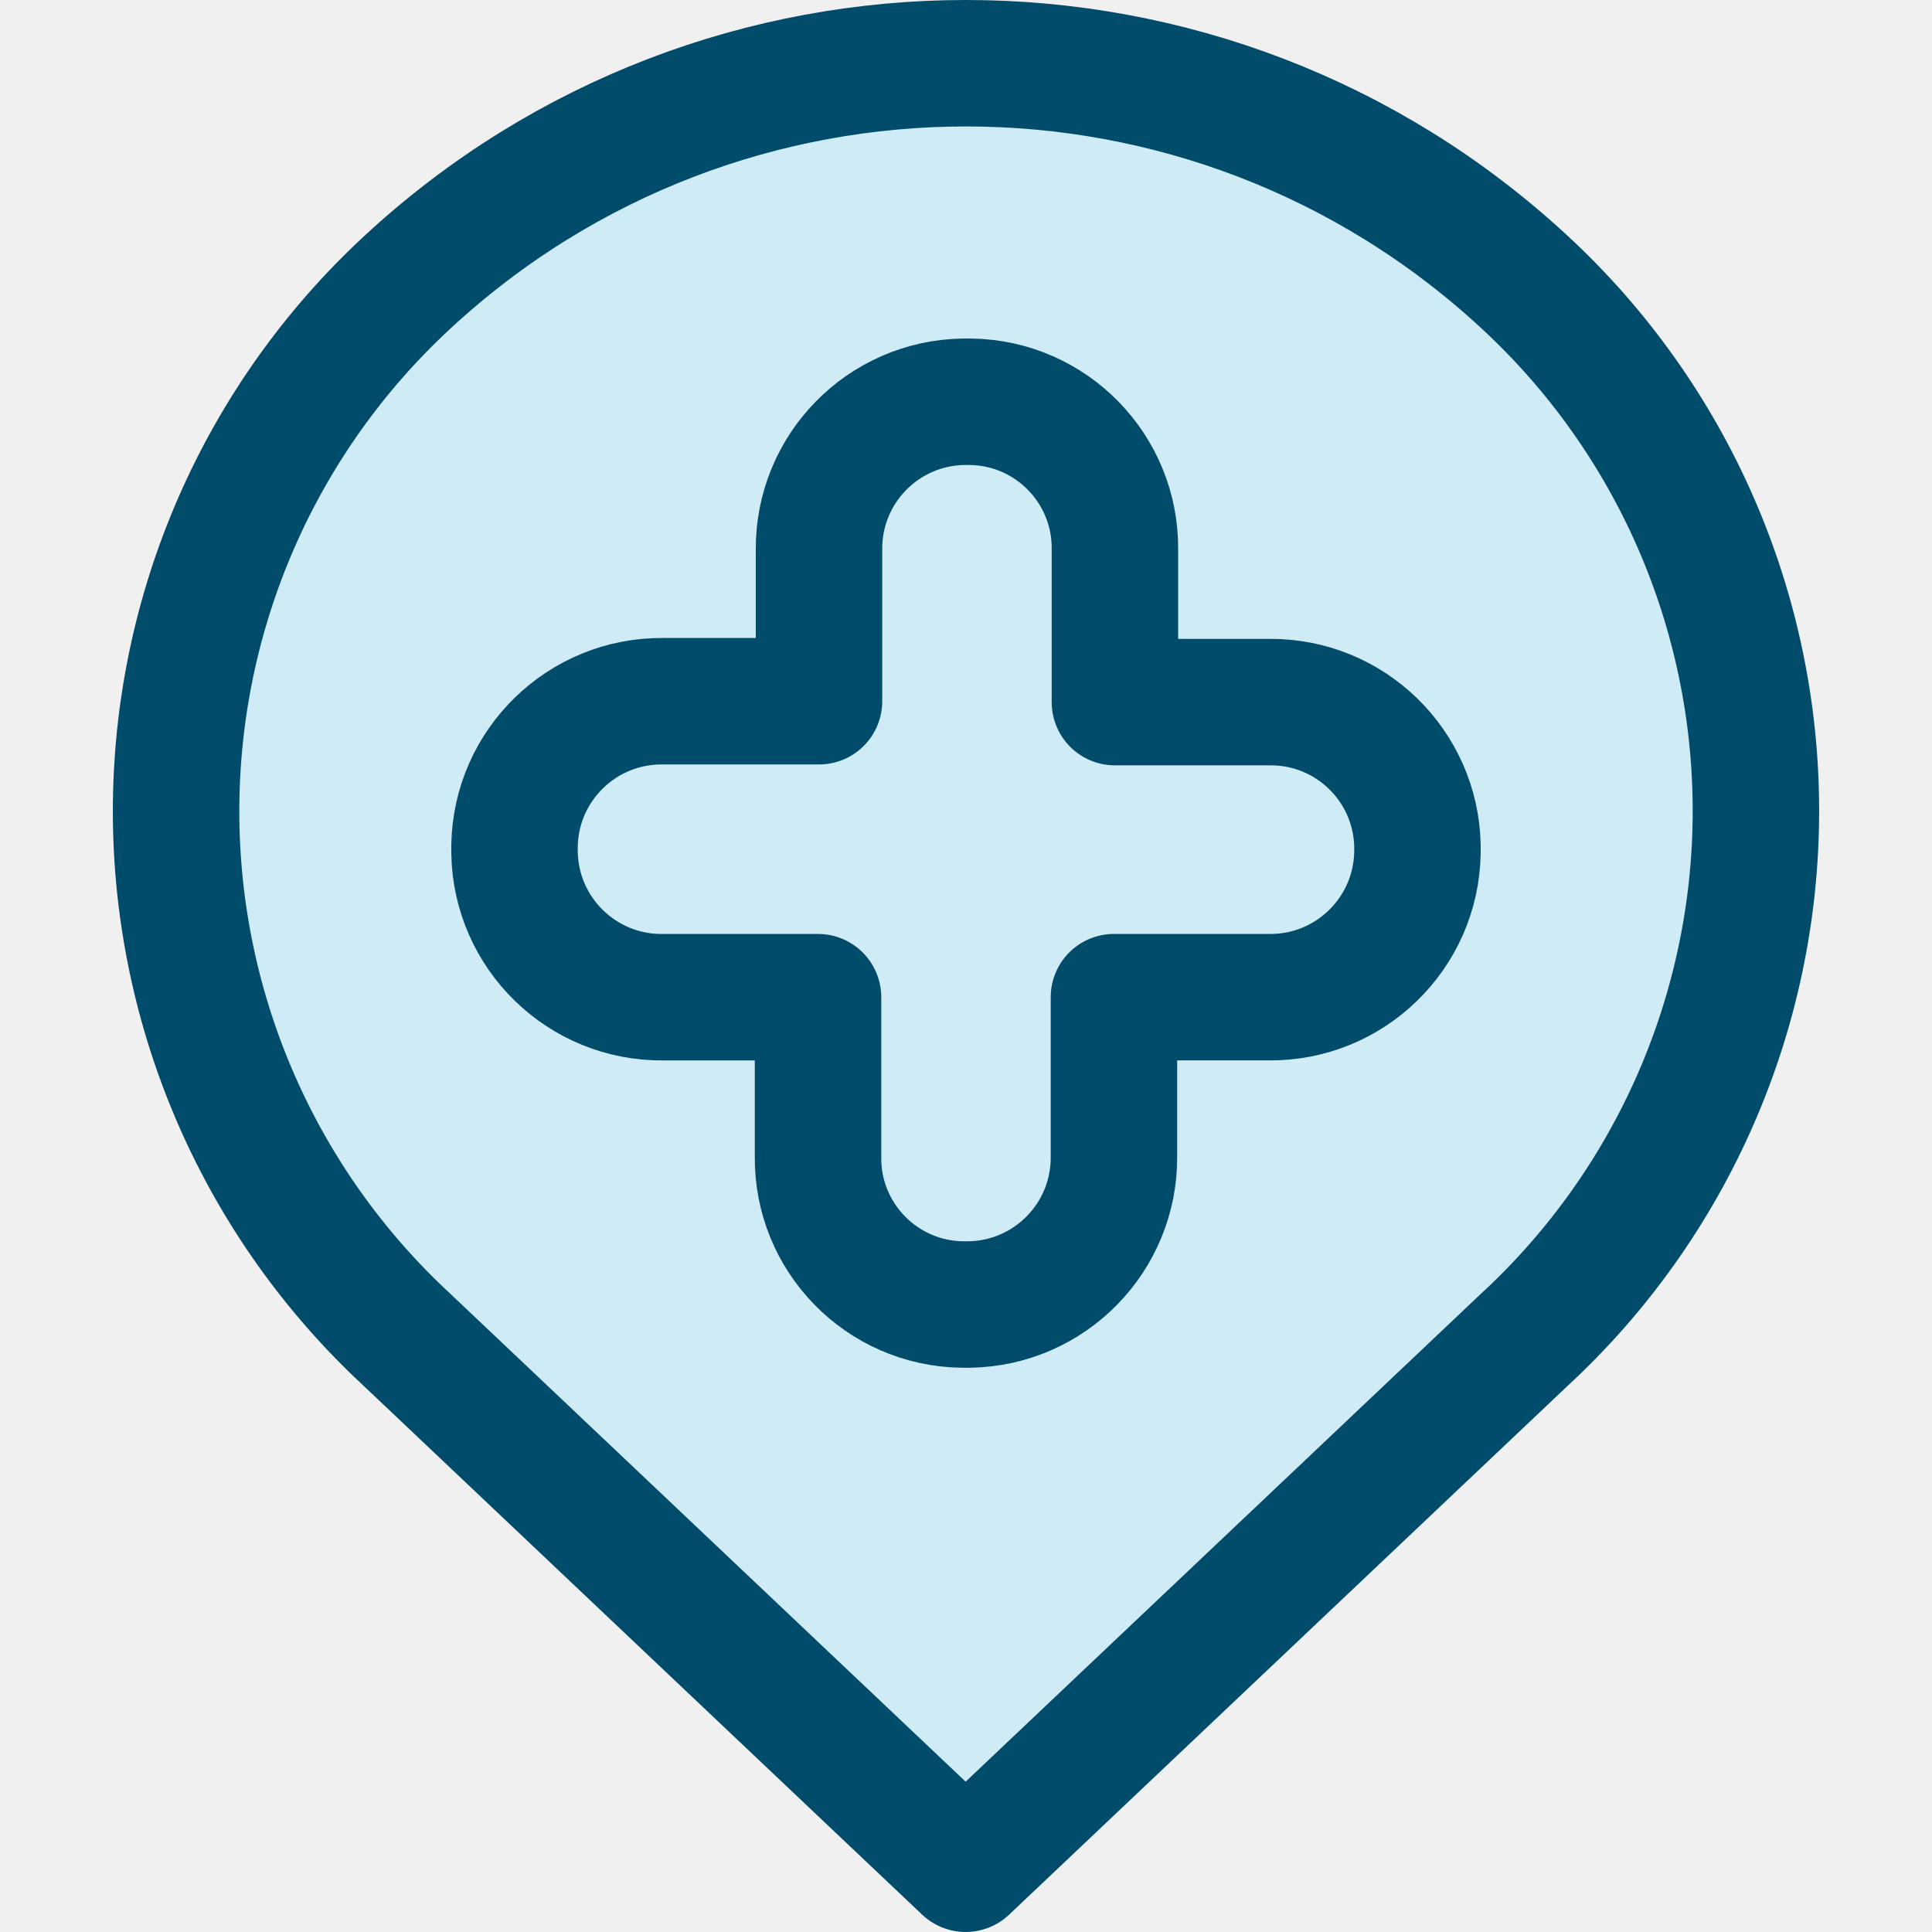
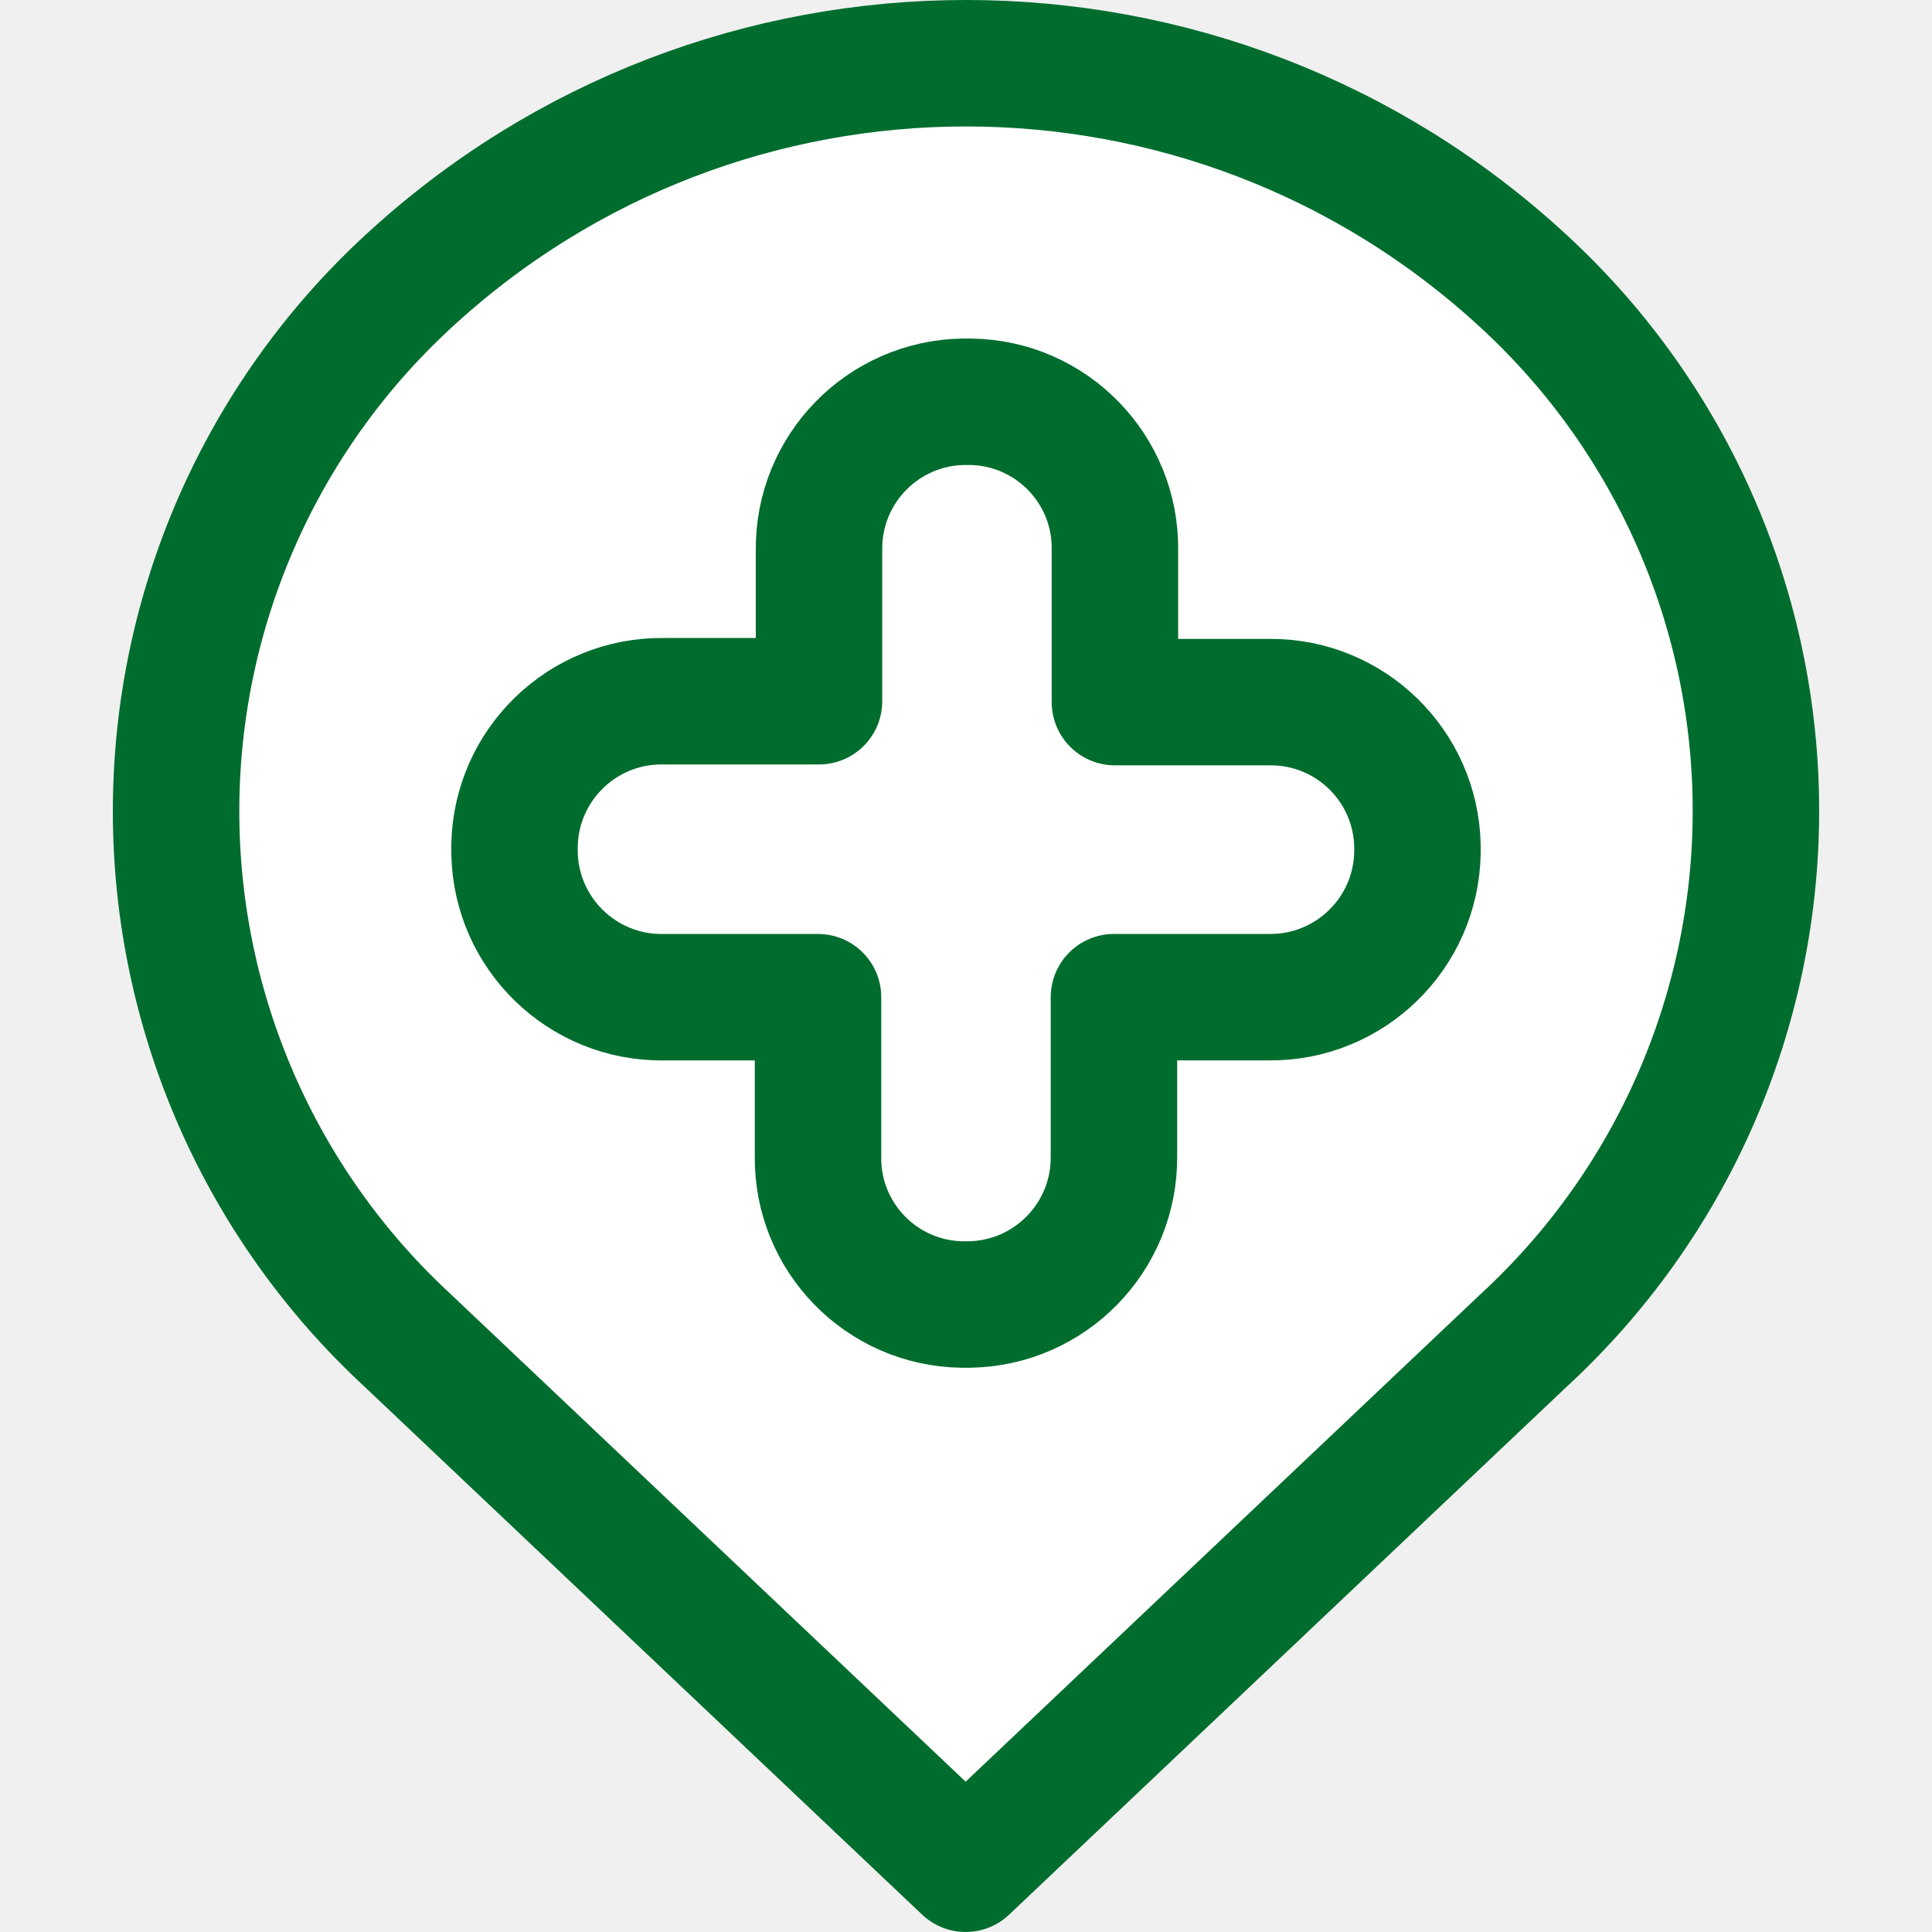
<svg xmlns="http://www.w3.org/2000/svg" className="w-10" width="40" height="40" viewBox="0 0 53.971 61.11">
  <g id="Group_164" data-name="Group 164" transform="translate(-1301.335 -524.667)">
-     <path id="Path_127" data-name="Path 127" d="M1345.993,533.595a26,26,0,0,0-35.342,0,22.789,22.789,0,0,0,0,33.462l17.658,16.719,17.658-16.719A22.768,22.768,0,0,0,1345.993,533.595Z" fill="#cfebf6" stroke="#014c6b" stroke-linecap="round" stroke-linejoin="round" stroke-miterlimit="10" stroke-width="4" />
-     <path id="Path_128" data-name="Path 128" d="M1347.22,556.167h-4.9v-4.819a4.629,4.629,0,0,0-4.562-4.681h-.236a4.643,4.643,0,0,0-4.562,4.681v4.791h-4.931a4.651,4.651,0,0,0-4.7,4.571v.22a4.651,4.651,0,0,0,4.7,4.571h4.9v5.039a4.626,4.626,0,0,0,4.562,4.681h.236a4.647,4.647,0,0,0,4.562-4.681V565.5h4.9a4.651,4.651,0,0,0,4.7-4.571v-.22A4.64,4.64,0,0,0,1347.22,556.167Z" transform="translate(-9.289 -9.292)" fill="none" stroke="#014c6b" stroke-linecap="round" stroke-linejoin="round" stroke-miterlimit="10" stroke-width="4" fill-rule="evenodd" />
+     <path id="Path_127" data-name="Path 127" d="M1345.993,533.595a26,26,0,0,0-35.342,0,22.789,22.789,0,0,0,0,33.462l17.658,16.719,17.658-16.719A22.768,22.768,0,0,0,1345.993,533.595Z" fill="#fff" stroke="#006d2e" stroke-linecap="round" stroke-linejoin="round" stroke-miterlimit="10" stroke-width="4" />
+     <path id="Path_128" data-name="Path 128" d="M1347.22,556.167h-4.9v-4.819a4.629,4.629,0,0,0-4.562-4.681h-.236a4.643,4.643,0,0,0-4.562,4.681v4.791h-4.931a4.651,4.651,0,0,0-4.7,4.571v.22a4.651,4.651,0,0,0,4.7,4.571h4.9v5.039a4.626,4.626,0,0,0,4.562,4.681h.236a4.647,4.647,0,0,0,4.562-4.681V565.5h4.9a4.651,4.651,0,0,0,4.7-4.571v-.22A4.64,4.64,0,0,0,1347.22,556.167Z" transform="translate(-9.289 -9.292)" fill="none" stroke="#006d2e" stroke-linecap="round" stroke-linejoin="round" stroke-miterlimit="10" stroke-width="4" fill-rule="evenodd" />
  </g>
</svg>
